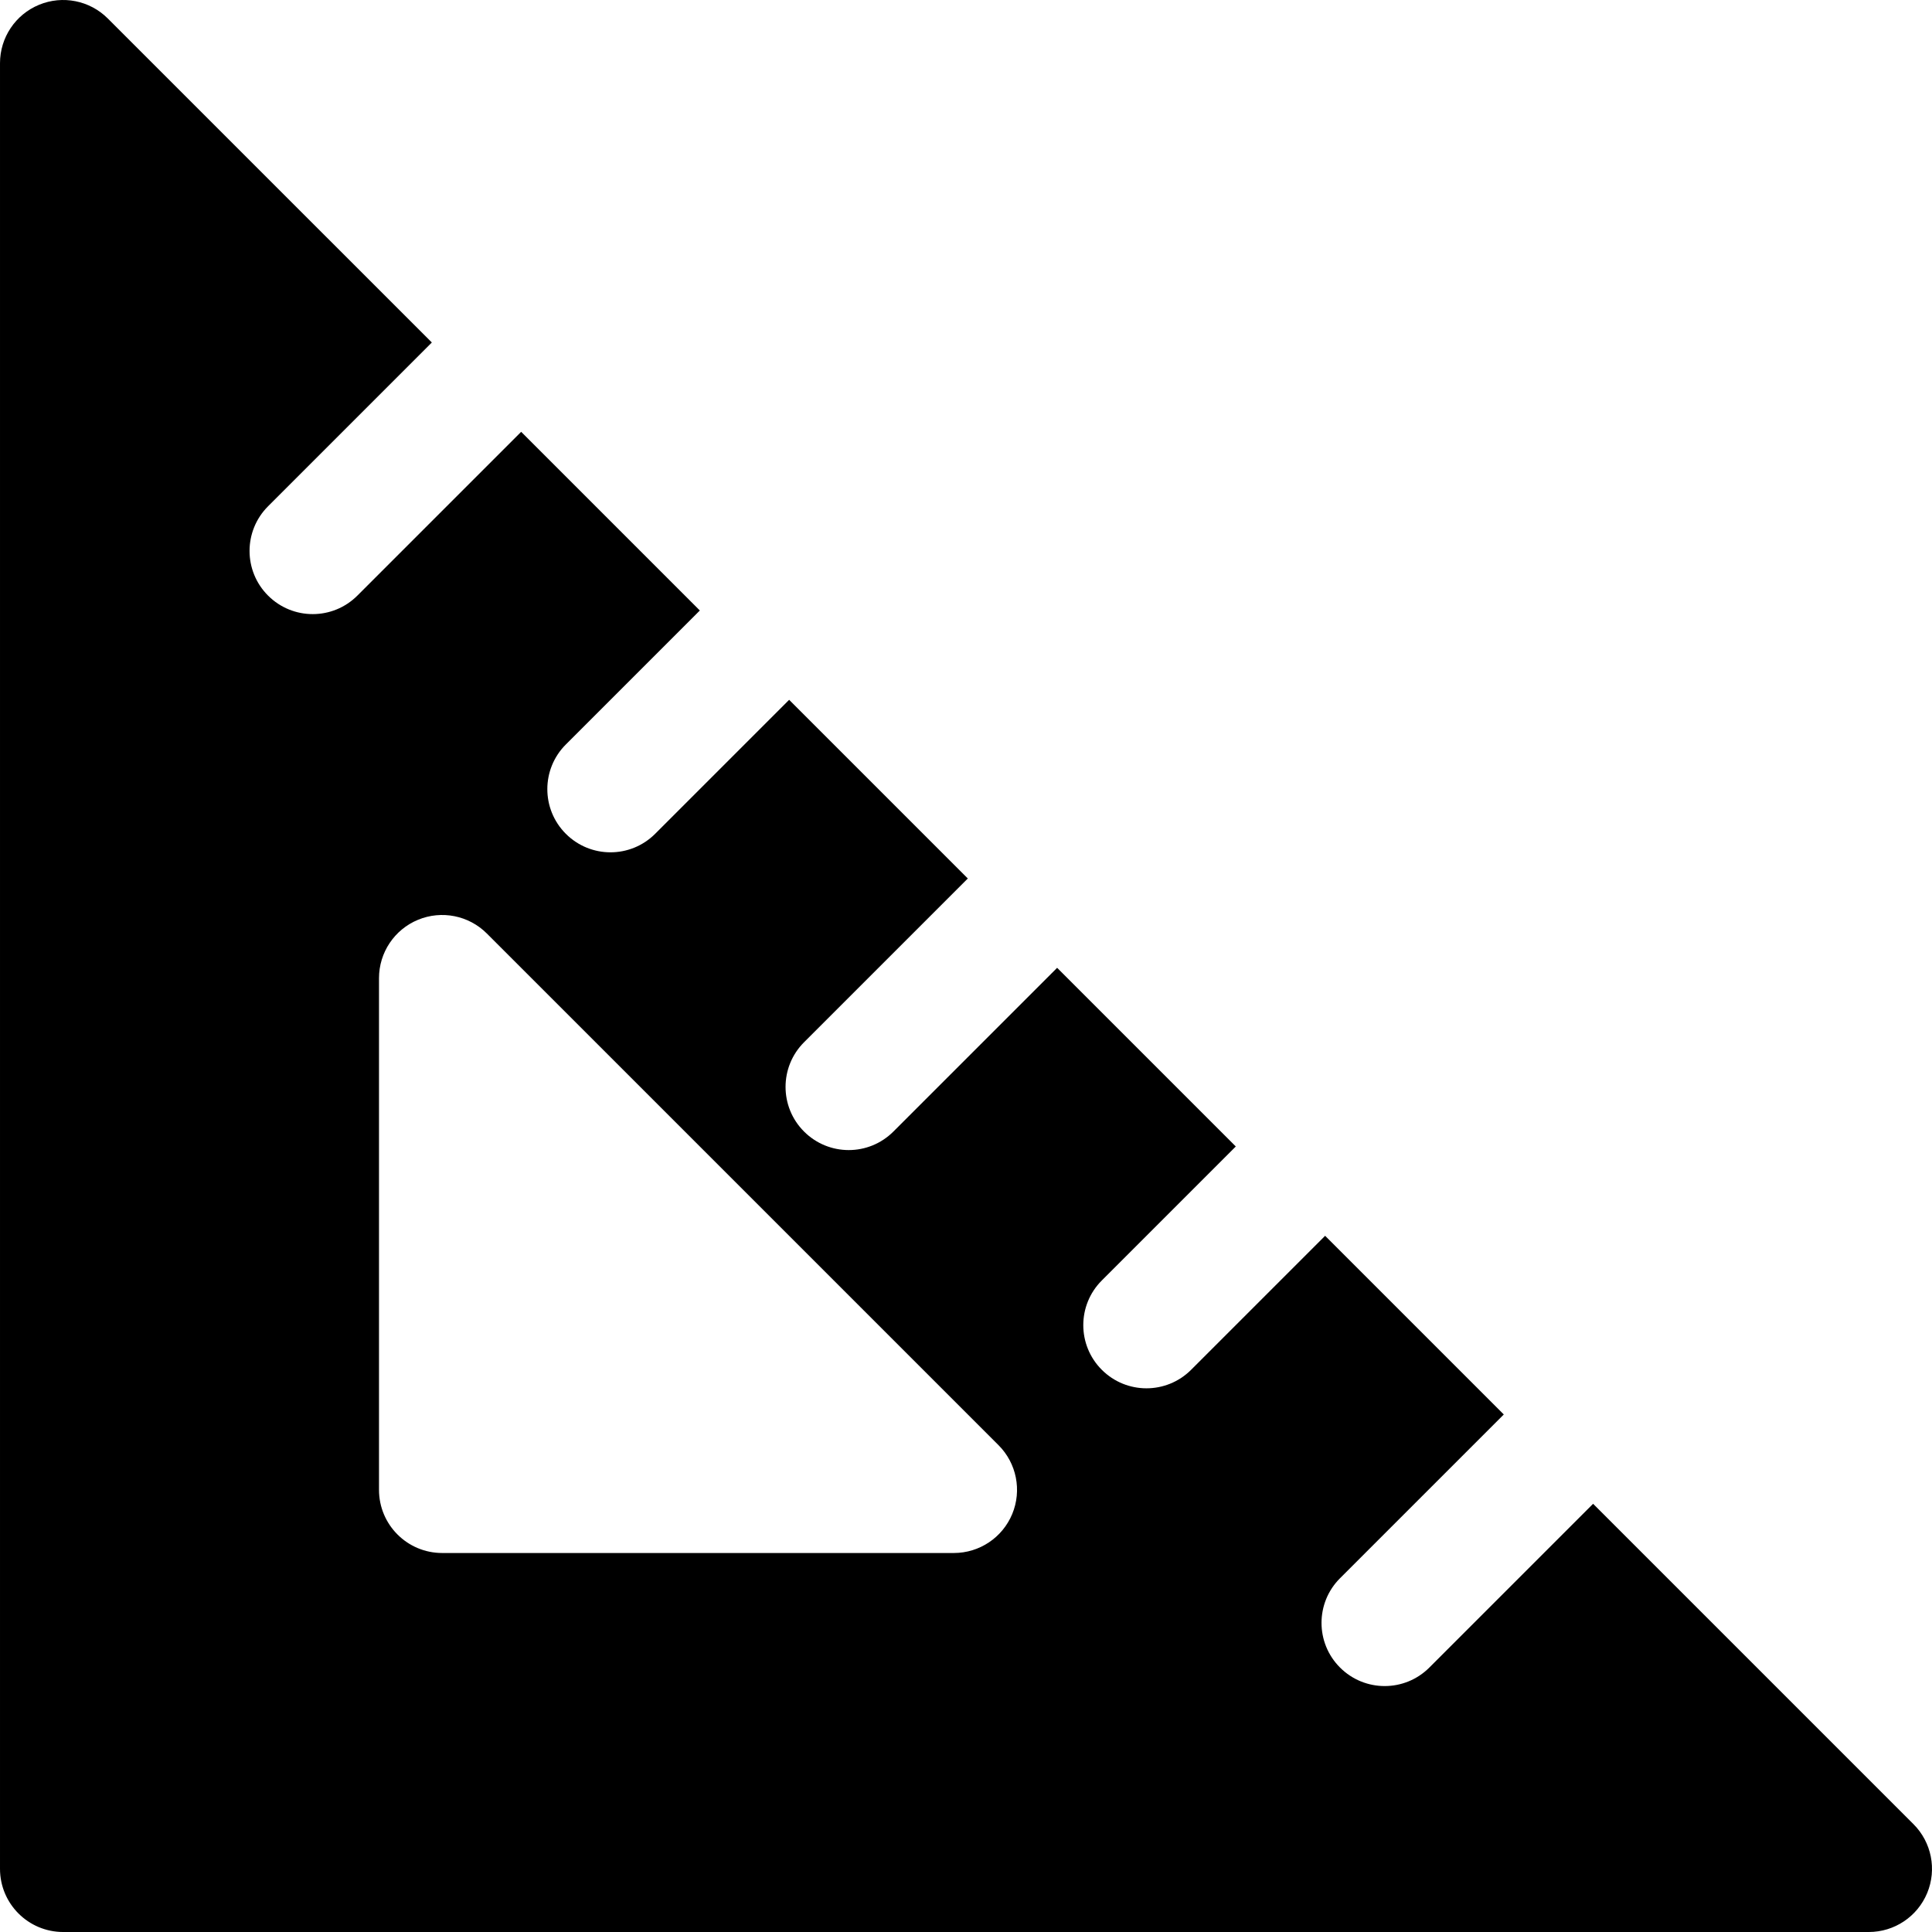
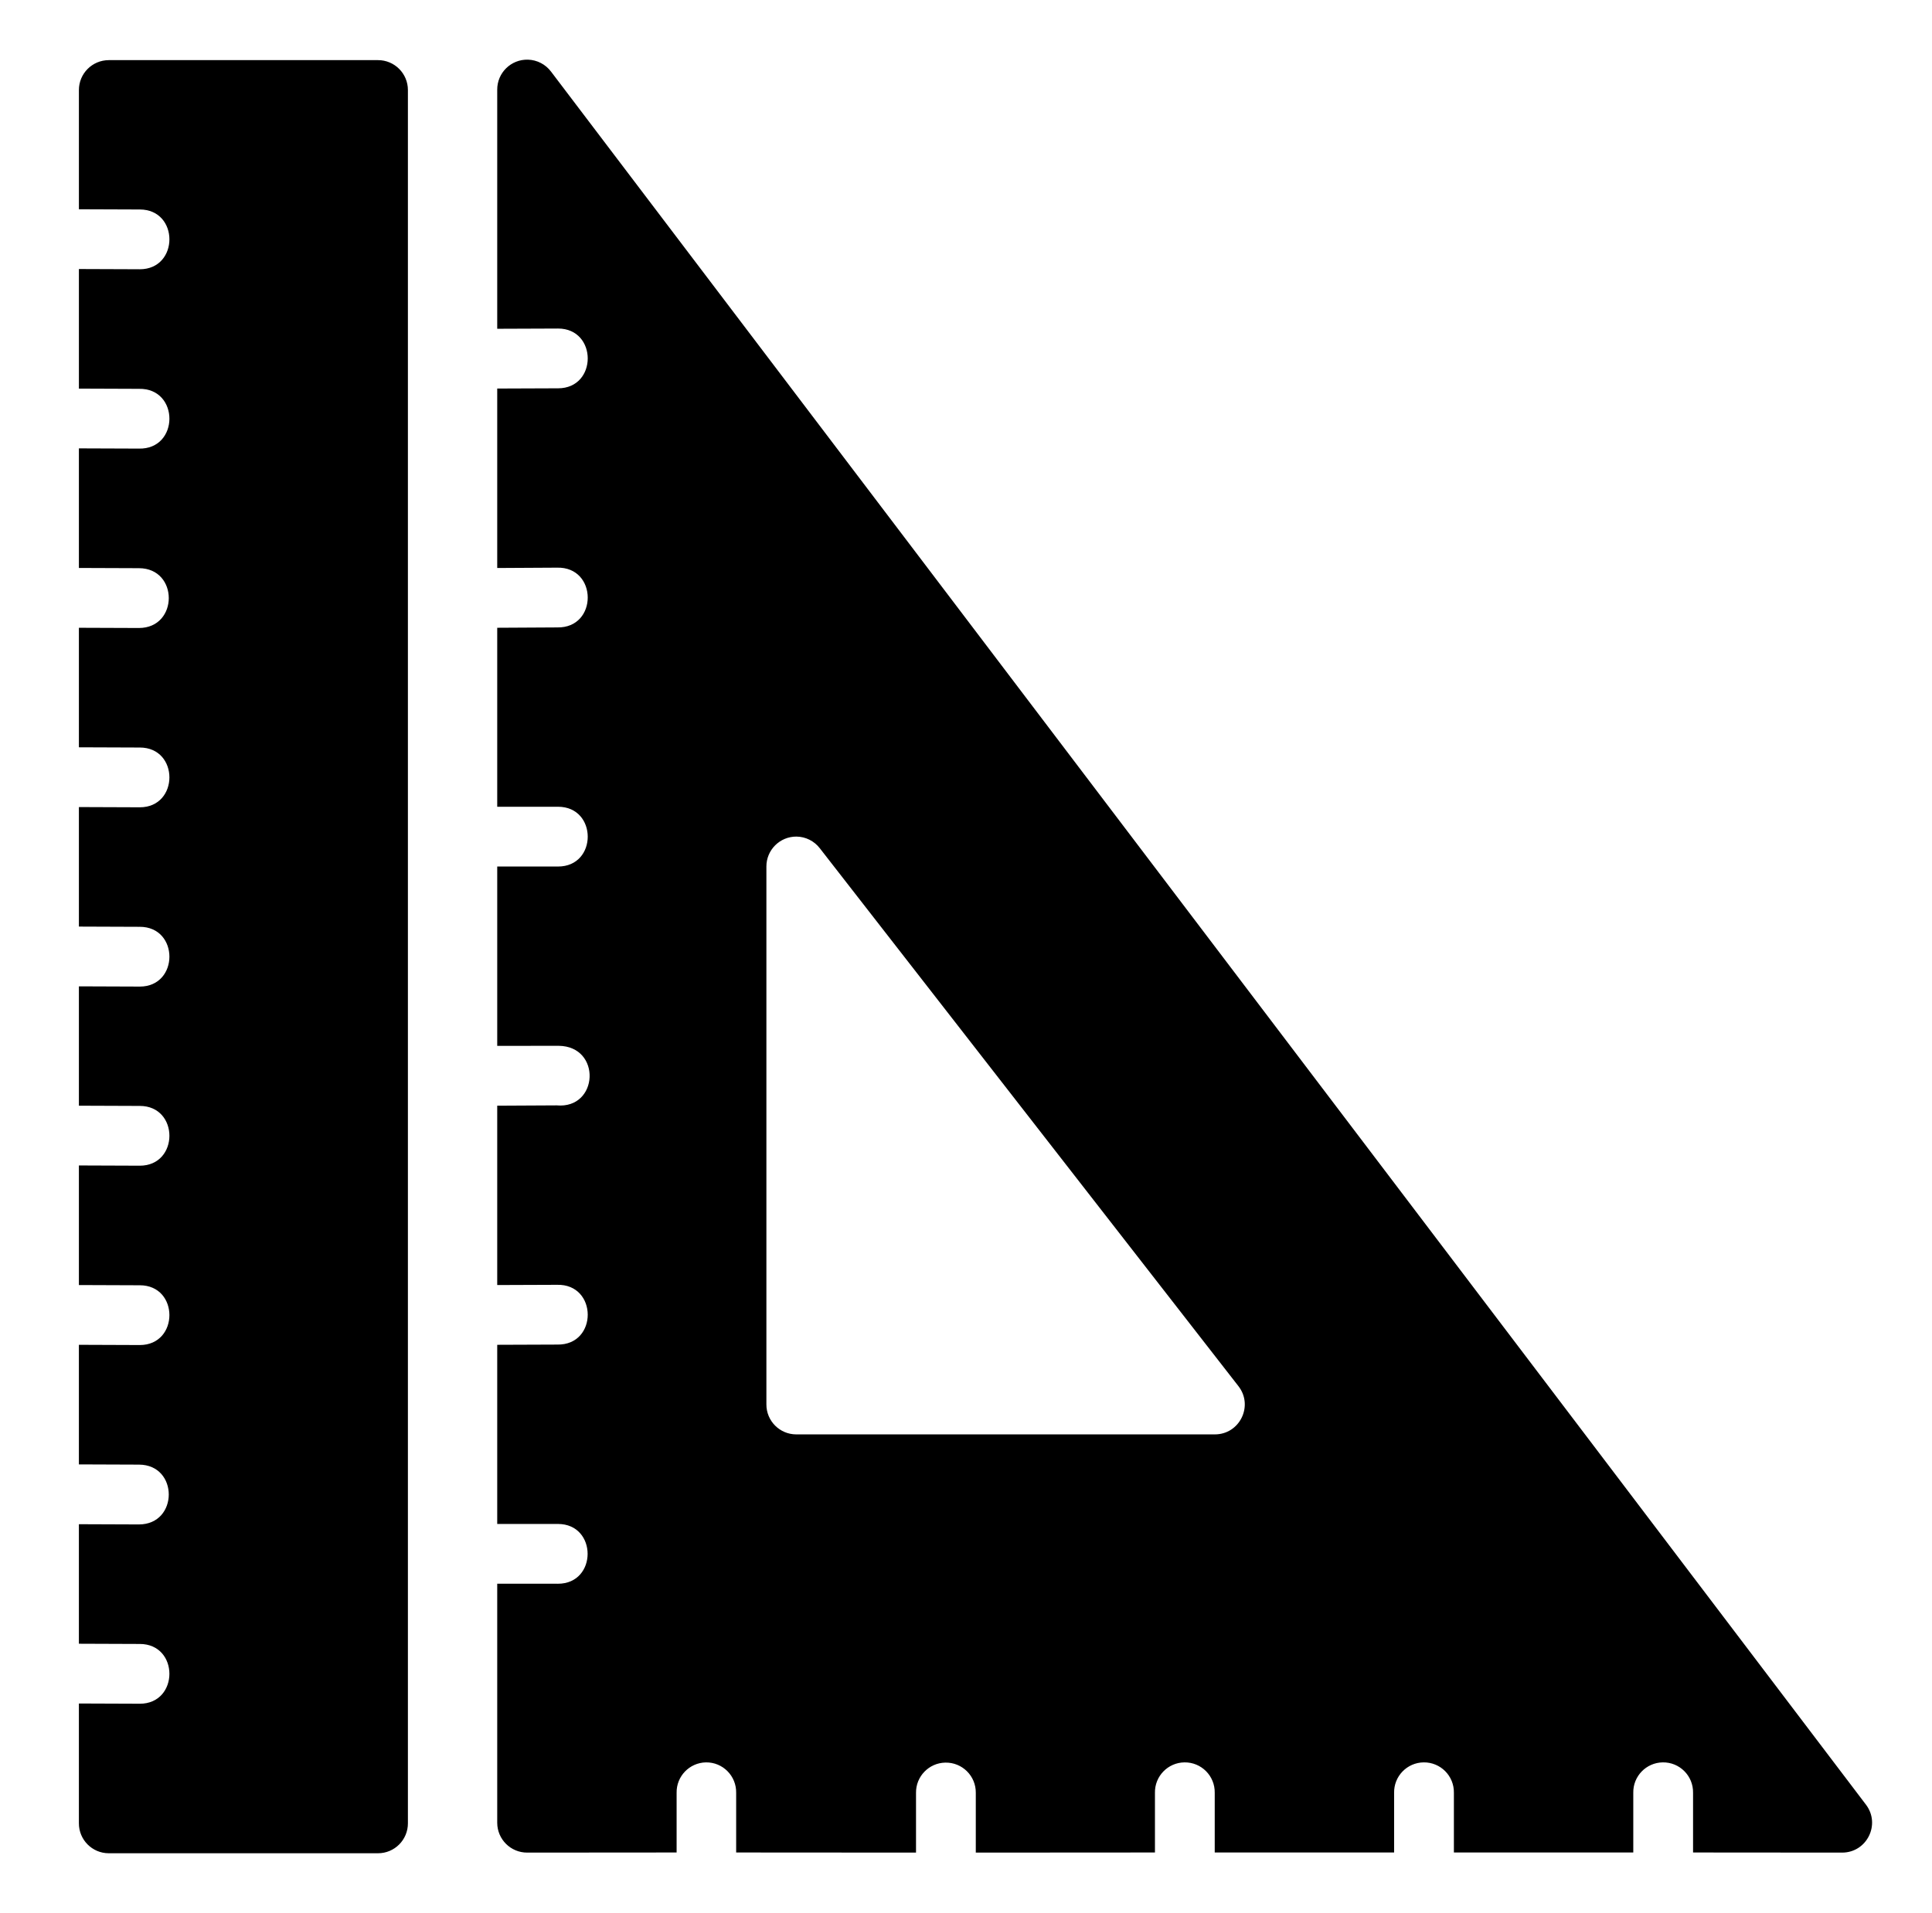
- <svg xmlns="http://www.w3.org/2000/svg" fill="#000000" height="800px" width="800px" version="1.1" id="Layer_1" viewBox="0 0 512 512" xml:space="preserve">
-   <g>
-     <g>
-       <path d="M507.095,483.424l-84.905-84.905l-43.399,43.399c-3.27,3.27-7.553,4.905-11.835,4.905s-8.566-1.635-11.835-4.905    c-6.539-6.533-6.539-17.137,0-23.671l43.399-43.399l-47.35-47.35l-35.512,35.512c-3.27,3.27-7.553,4.905-11.835,4.905    c-4.282,0-8.566-1.635-11.835-4.905c-6.539-6.533-6.539-17.137,0-23.671l35.512-35.512l-47.348-47.348l-43.397,43.397    c-3.27,3.27-7.553,4.905-11.835,4.905c-4.282,0-8.566-1.635-11.835-4.905c-6.539-6.533-6.539-17.133,0-23.671l43.397-43.397    l-47.35-47.35l-35.509,35.509c-3.27,3.27-7.553,4.905-11.835,4.905c-4.282,0-8.566-1.635-11.835-4.905    c-6.539-6.533-6.539-17.133,0-23.671l35.509-35.509l-47.35-47.35l-43.403,43.403c-3.27,3.27-7.553,4.905-11.835,4.905    c-4.282,0-8.566-1.635-11.835-4.905c-6.539-6.533-6.539-17.132,0-23.671l43.403-43.403L28.575,4.906    c-4.784-4.79-11.988-6.224-18.244-3.629C4.076,3.865,0.001,9.968,0.001,16.741v478.52c0,9.247,7.498,16.74,16.74,16.74h478.52    c6.767,0,12.871-4.076,15.464-10.332C513.318,495.412,511.879,488.208,507.095,483.424z M268.25,401.23    c-2.594,6.255-8.697,10.332-15.464,10.332H117.179c-9.241,0-16.74-7.493-16.74-16.74V259.221c0-6.767,4.076-12.876,10.332-15.464    c6.256-2.588,13.449-1.166,18.244,3.629l135.606,135.602C269.405,387.771,270.843,394.975,268.25,401.23z" />
-     </g>
-   </g>
+ <svg xmlns="http://www.w3.org/2000/svg" version="1.1" viewBox="-10 0 1010 1000">
+   <path fill="currentColor" d="M281 578c22 2 23.593 -30.911 1.073 -31.146l-32.135 0.031v-93.781h31.402c0.128 0.002 0.255 0.003 0.381 0.003c10.365 0 15.532 -7.804 15.532 -15.613c0 -7.82 -5.183 -15.646 -15.517 -15.646 c-0.172 0 -0.345 0.002 -0.52 0.006h-31.28v-93.597l31.402 -0.178c21.303 0.39 21.177 -31.781 -0.122 -31.249l-31.28 0.177v-93.842l31.402 -0.118c0.127 0.002 0.254 0.003 0.38 0.003 c10.366 0 15.534 -7.804 15.534 -15.613c0 -7.82 -5.182 -15.646 -15.515 -15.646c-0.172 0 -0.345 0.002 -0.52 0.006l-31.281 0.118v-125c-0.054 -8.835 7.221 -15.953 16.053 -15.717 c4.772 0.13 9.224 2.436 12.085 6.257l687.438 906.243c7.743 10.286 0.423 24.993 -12.451 25.024l-77.973 -0.059v-31.189c0.174 -8.856 -7.042 -16.107 -15.899 -15.93c-8.642 0.151 -15.521 7.288 -15.351 15.93 v31.189h-93.78v-31.189c0.172 -8.82 -6.986 -16.048 -15.808 -15.93c-8.678 0.101 -15.613 7.254 -15.442 15.93v31.189h-93.78v-31.189c0.172 -8.82 -6.987 -16.048 -15.809 -15.93 c-8.678 0.101 -15.612 7.254 -15.441 15.93v31.189l-93.658 0.059v-31.25c0.104 -8.821 -7.11 -15.985 -15.931 -15.808c-8.581 0.167 -15.421 7.225 -15.319 15.808v31.25l-94.025 -0.059v-31.189 c0.172 -8.808 -6.968 -16.048 -15.777 -15.93c-8.642 0.151 -15.52 7.288 -15.351 15.93v31.189l-78.094 0.059c-8.63 0.033 -15.652 -6.935 -15.687 -15.563v-125.03h31.28 c0.155 0.004 0.309 0.006 0.461 0.006c10.343 0 15.515 -7.815 15.515 -15.631s-5.172 -15.631 -15.515 -15.631c-0.152 0 -0.306 0.002 -0.461 0.006h-31.28v-93.686l31.402 -0.118 c21.303 0.39 21.177 -31.781 -0.121 -31.249l-31.281 0.118v-93.781zM46.813 31.442l140.743 -0.001c8.677 -0.033 15.719 7.009 15.687 15.685v906.252c0.033 8.677 -7.01 15.717 -15.687 15.685h-140.749 c-8.629 -0.034 -15.597 -7.057 -15.563 -15.685v-62.622l31.28 0.118c0.182 0.005 0.362 0.007 0.541 0.007c10.32 0 15.496 -7.827 15.496 -15.648c0 -7.81 -5.16 -15.613 -15.511 -15.613 c-0.134 0 -0.269 0.001 -0.404 0.004l-31.402 -0.118v-62.499l31.28 0.118h0.082c10.404 0 15.621 -7.831 15.621 -15.656c0 -7.8 -5.183 -15.594 -15.579 -15.623l-31.403 -0.118v-62.531l31.281 0.118 c0.182 0.005 0.362 0.007 0.541 0.007c10.319 0 15.494 -7.827 15.494 -15.648c0 -7.81 -5.159 -15.613 -15.509 -15.613c-0.134 0 -0.269 0.001 -0.404 0.004l-31.402 -0.118v-62.53l31.28 0.118 c0.182 0.005 0.362 0.007 0.541 0.007c10.32 0 15.496 -7.827 15.496 -15.648c0 -7.81 -5.159 -15.612 -15.509 -15.612c-0.135 0 -0.27 0.001 -0.405 0.004l-31.402 -0.118v-62.408l31.28 0.118 c0.182 0.005 0.362 0.007 0.541 0.007c10.32 0 15.496 -7.827 15.496 -15.648c0 -7.81 -5.16 -15.613 -15.51 -15.613c-0.134 0 -0.269 0.001 -0.404 0.004l-31.402 -0.118v-62.499l31.28 0.118 c0.182 0.005 0.362 0.007 0.541 0.007c10.32 0 15.496 -7.827 15.496 -15.648c0 -7.81 -5.16 -15.613 -15.511 -15.613c-0.134 0 -0.269 0.001 -0.404 0.004l-31.402 -0.118v-62.499l31.28 0.118 h0.082c10.404 0 15.621 -7.831 15.621 -15.656c0 -7.8 -5.183 -15.594 -15.579 -15.623l-31.403 -0.118v-62.531l31.281 0.118c21.298 0.556 21.424 -31.663 0.122 -31.249l-31.402 -0.118v-62.53l31.28 0.117 c0.182 0.005 0.362 0.007 0.541 0.007c10.319 0 15.494 -7.827 15.494 -15.648c0 -7.81 -5.159 -15.613 -15.509 -15.613c-0.134 0 -0.269 0.001 -0.404 0.004l-31.402 -0.118v-62.286 c-0.033 -8.629 6.935 -15.651 15.563 -15.687zM406.338 437.45c-8.677 -0.033 -15.72 7.009 -15.687 15.685v281.188c-0.05 8.642 6.923 15.685 15.565 15.717h218.811c13.062 0.053 20.419 -14.99 12.359 -25.269 l-218.811 -281.22c-2.926 -3.806 -7.438 -6.057 -12.237 -6.103z" />
</svg>
